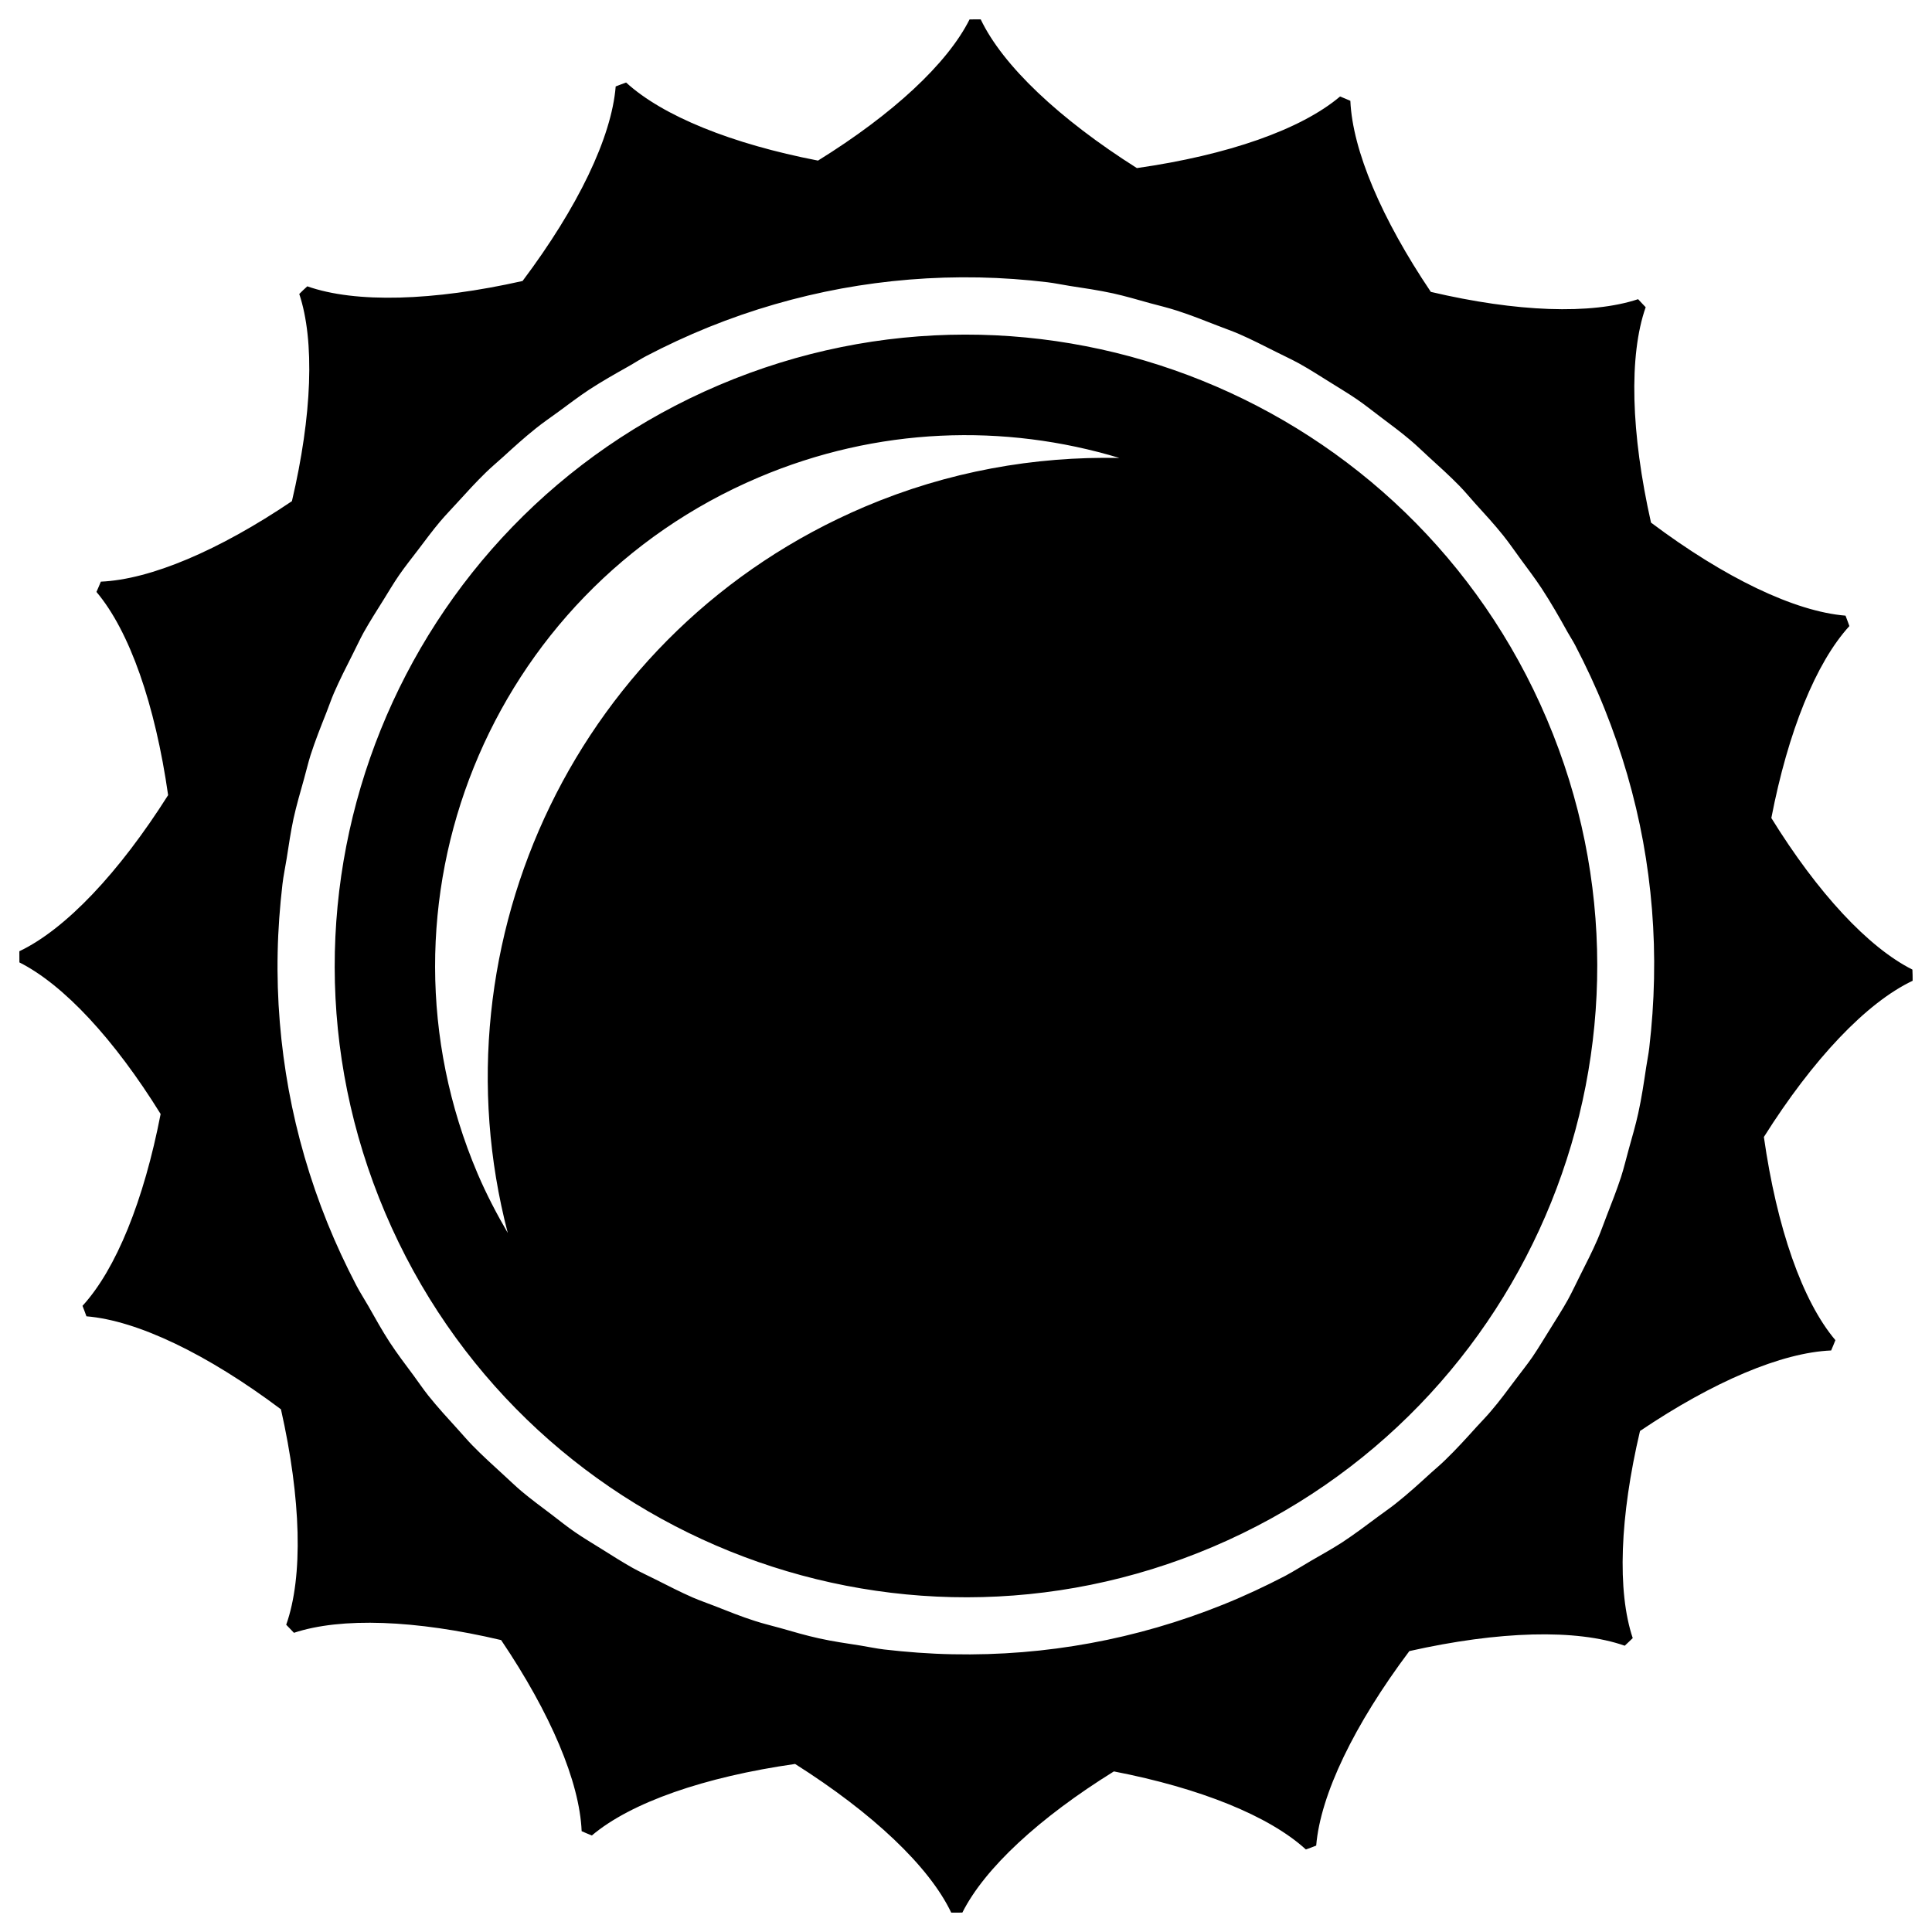
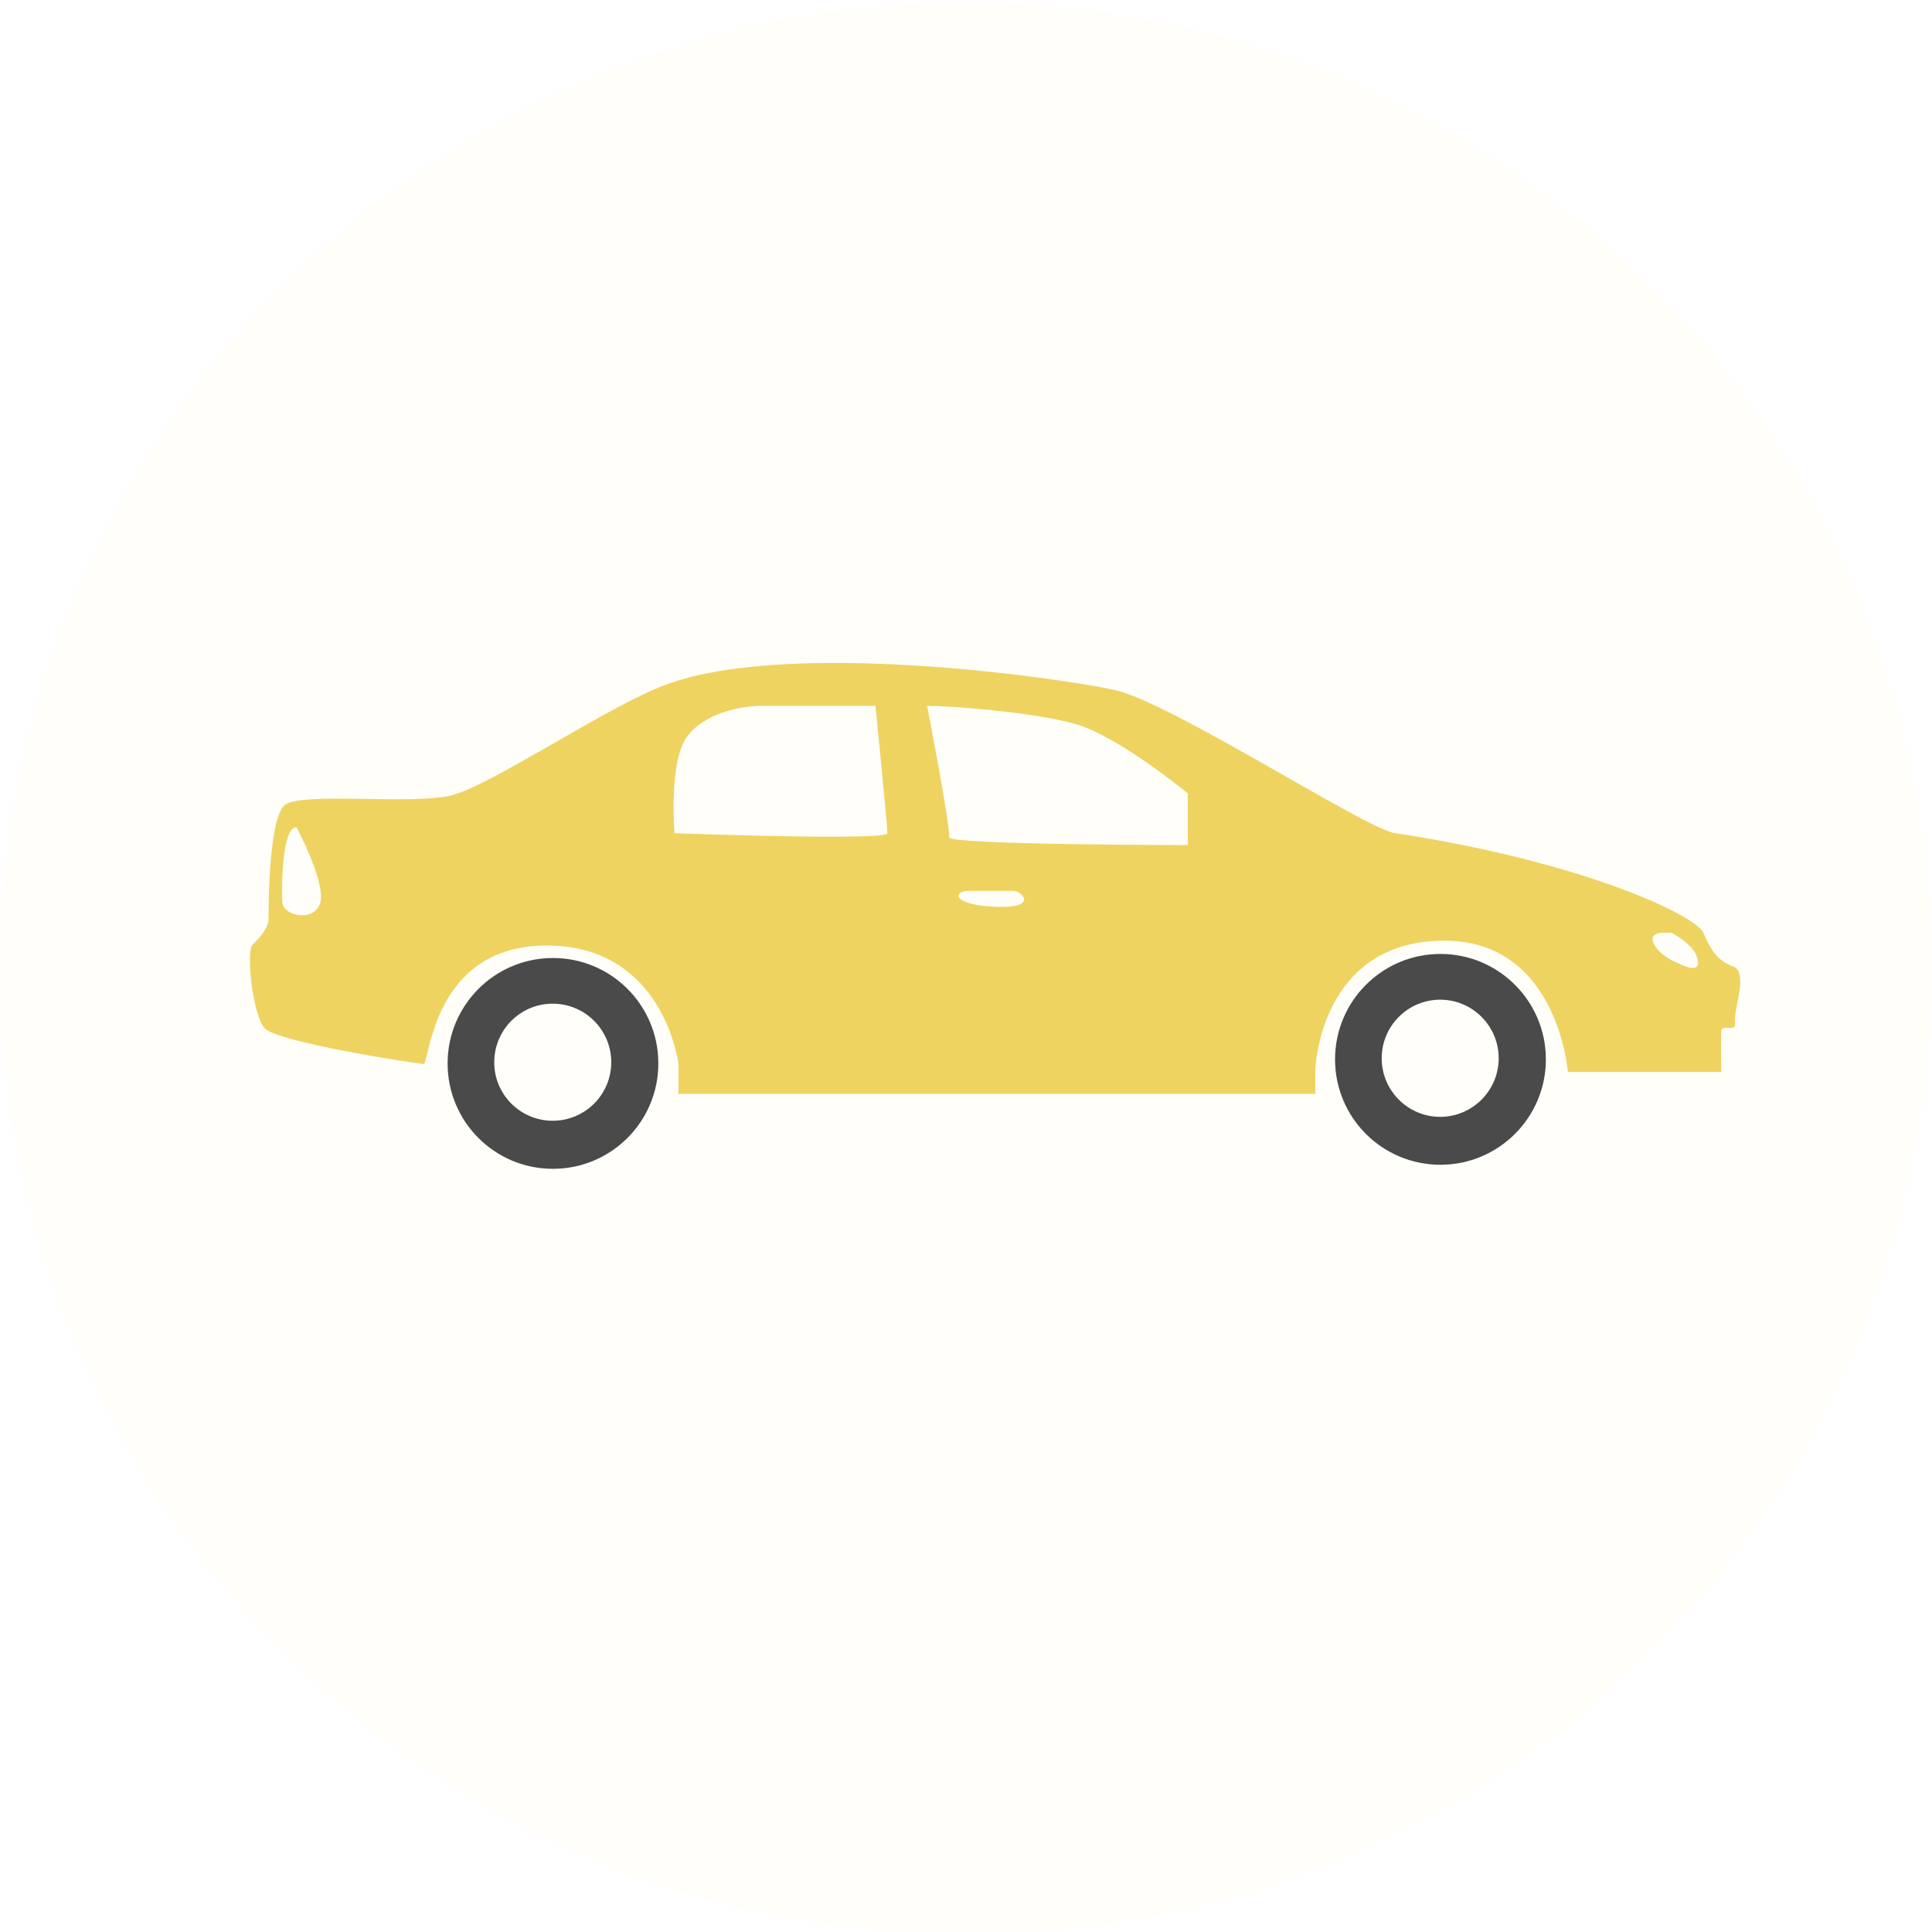
<svg xmlns="http://www.w3.org/2000/svg" version="1.1" id="Layer_1" x="0px" y="0px" width="50px" height="50px" viewBox="0 0 50 50" enable-background="new 0 0 50 50" xml:space="preserve">
-   <path d="M40.032,18.611c-3.527-8.303-13.118-12.174-21.419-8.647C10.31,13.494,6.438,23.083,9.968,31.387  c3.526,8.302,13.117,12.174,21.418,8.646C39.688,36.503,43.56,26.914,40.032,18.611z M22.378,13.115  c-7.417,3.152-11.212,11.225-9.237,18.794c-0.286-0.493-0.552-0.999-0.782-1.538c-2.969-6.983,0.286-15.048,7.27-18.014  c3.08-1.309,6.369-1.403,9.341-0.505C26.771,11.807,24.531,12.2,22.378,13.115z M49.499,25.382c0.002-0.096-0.003-0.191-0.006-0.289  c-1.146-0.576-2.452-1.985-3.651-3.923c0.433-2.237,1.153-4.019,2.02-4.967c-0.034-0.09-0.063-0.18-0.1-0.27  c-1.319-0.108-3.133-0.981-5.034-2.408c-0.521-2.316-0.577-4.324-0.138-5.574c-0.068-0.067-0.129-0.14-0.196-0.208  c-1.221,0.404-3.144,0.333-5.364-0.189c-1.274-1.891-2.027-3.663-2.083-4.945c-0.088-0.041-0.176-0.073-0.266-0.112  c-1.011,0.856-2.906,1.517-5.259,1.853c-2.01-1.272-3.471-2.653-4.041-3.848c-0.096-0.003-0.19,0.001-0.289,0.001  c-0.576,1.147-1.987,2.453-3.922,3.653c-2.236-0.432-4.018-1.153-4.966-2.02c-0.089,0.034-0.182,0.064-0.27,0.101  c-0.106,1.321-0.981,3.131-2.41,5.035C11.209,7.793,9.203,7.85,7.953,7.41C7.884,7.474,7.811,7.539,7.745,7.608  c0.405,1.219,0.331,3.141-0.19,5.362c-1.891,1.277-3.661,2.028-4.945,2.083c-0.039,0.089-0.072,0.179-0.114,0.266  c0.856,1.011,1.519,2.908,1.855,5.259c-1.273,2.01-2.653,3.47-3.85,4.04c-0.002,0.097,0.003,0.192,0.001,0.289  c1.147,0.578,2.454,1.986,3.655,3.923c-0.433,2.236-1.153,4.018-2.022,4.965c0.039,0.092,0.068,0.183,0.102,0.271  c1.321,0.108,3.133,0.98,5.034,2.407c0.522,2.317,0.579,4.326,0.136,5.575c0.072,0.07,0.133,0.143,0.2,0.209  c1.222-0.405,3.146-0.335,5.362,0.188c1.277,1.892,2.031,3.664,2.084,4.946c0.086,0.041,0.176,0.073,0.264,0.111  c1.011-0.854,2.907-1.515,5.26-1.851c2.009,1.272,3.471,2.652,4.041,3.848c0.096,0.003,0.191-0.002,0.288-0.002  c0.577-1.147,1.989-2.453,3.921-3.653c2.237,0.433,4.02,1.153,4.969,2.02c0.089-0.034,0.18-0.062,0.267-0.1  c0.11-1.32,0.984-3.131,2.411-5.034c2.317-0.521,4.325-0.578,5.574-0.139c0.067-0.065,0.137-0.126,0.207-0.197  c-0.408-1.219-0.334-3.14,0.188-5.36c1.892-1.276,3.664-2.03,4.947-2.084c0.039-0.087,0.072-0.175,0.11-0.267  c-0.855-1.009-1.516-2.906-1.851-5.258C46.919,27.41,48.301,25.95,49.499,25.382z M42.603,27.62c-0.06,0.401-0.119,0.8-0.206,1.193  c-0.068,0.312-0.158,0.613-0.243,0.921c-0.068,0.243-0.125,0.489-0.202,0.728c-0.112,0.342-0.244,0.675-0.374,1.011  c-0.078,0.198-0.147,0.402-0.232,0.597c-0.136,0.316-0.295,0.624-0.45,0.933c-0.106,0.21-0.204,0.423-0.316,0.628  c-0.146,0.263-0.309,0.514-0.466,0.768c-0.151,0.241-0.298,0.488-0.456,0.721c-0.137,0.198-0.288,0.385-0.433,0.579  c-0.207,0.274-0.408,0.552-0.633,0.813c-0.12,0.145-0.253,0.277-0.377,0.414c-0.264,0.293-0.528,0.584-0.81,0.856  c-0.113,0.112-0.235,0.214-0.354,0.32c-0.307,0.28-0.61,0.558-0.935,0.814c-0.145,0.116-0.301,0.22-0.448,0.331  c-0.307,0.229-0.612,0.458-0.935,0.671c-0.259,0.168-0.531,0.316-0.8,0.473c-0.225,0.131-0.445,0.271-0.676,0.395  c-0.517,0.268-1.048,0.518-1.598,0.739c-1.131,0.456-2.282,0.787-3.436,0.999c-1.156,0.213-2.351,0.313-3.573,0.288  c-0.598-0.011-1.188-0.057-1.771-0.124c-0.203-0.024-0.403-0.068-0.603-0.1c-0.363-0.057-0.73-0.109-1.083-0.188  c-0.334-0.073-0.662-0.17-0.991-0.264c-0.219-0.062-0.441-0.113-0.656-0.183c-0.361-0.115-0.709-0.255-1.061-0.394  c-0.183-0.072-0.37-0.135-0.55-0.213c-0.33-0.144-0.649-0.309-0.971-0.471c-0.198-0.099-0.398-0.191-0.59-0.297  c-0.273-0.153-0.536-0.322-0.8-0.487c-0.231-0.145-0.466-0.283-0.691-0.438c-0.209-0.143-0.406-0.302-0.606-0.455  c-0.264-0.2-0.532-0.396-0.785-0.609c-0.153-0.129-0.297-0.271-0.446-0.406c-0.279-0.256-0.56-0.509-0.824-0.78  c-0.124-0.127-0.239-0.264-0.361-0.398c-0.264-0.29-0.532-0.582-0.777-0.888c-0.133-0.168-0.253-0.345-0.378-0.516  c-0.213-0.285-0.426-0.567-0.622-0.865c-0.196-0.302-0.372-0.62-0.552-0.937c-0.104-0.181-0.217-0.355-0.313-0.539  c-0.271-0.52-0.522-1.057-0.745-1.609c-0.457-1.133-0.789-2.285-1.001-3.441c-0.21-1.153-0.313-2.346-0.287-3.563  c0.012-0.597,0.057-1.185,0.124-1.765c0.026-0.224,0.074-0.442,0.109-0.664c0.054-0.344,0.104-0.689,0.176-1.027  c0.077-0.348,0.176-0.688,0.272-1.029c0.059-0.207,0.106-0.417,0.17-0.619c0.12-0.372,0.264-0.734,0.408-1.097  c0.068-0.17,0.125-0.344,0.198-0.512c0.149-0.341,0.317-0.673,0.486-1.006c0.095-0.185,0.18-0.373,0.279-0.554  c0.161-0.286,0.335-0.561,0.51-0.839c0.136-0.217,0.264-0.438,0.41-0.649c0.155-0.224,0.324-0.436,0.489-0.652  c0.189-0.248,0.373-0.5,0.575-0.739c0.143-0.169,0.3-0.329,0.449-0.494c0.241-0.264,0.48-0.528,0.737-0.777  c0.144-0.141,0.301-0.27,0.451-0.407c0.272-0.249,0.548-0.499,0.838-0.73c0.185-0.149,0.387-0.286,0.581-0.428  c0.264-0.193,0.524-0.393,0.797-0.573c0.327-0.213,0.67-0.408,1.014-0.601c0.157-0.088,0.306-0.187,0.464-0.27  c0.521-0.272,1.059-0.523,1.615-0.748c1.132-0.457,2.284-0.787,3.439-1c1.154-0.211,2.345-0.311,3.563-0.287  c0.598,0.012,1.19,0.055,1.773,0.125c0.191,0.023,0.379,0.065,0.569,0.094c0.376,0.057,0.753,0.113,1.123,0.193  c0.322,0.072,0.642,0.166,0.961,0.255C30,7.91,30.232,7.965,30.456,8.038c0.356,0.114,0.697,0.25,1.043,0.385  c0.188,0.074,0.381,0.14,0.566,0.22c0.326,0.142,0.643,0.305,0.96,0.464c0.2,0.101,0.403,0.194,0.6,0.302  c0.272,0.151,0.535,0.322,0.8,0.486c0.229,0.145,0.463,0.282,0.686,0.435c0.216,0.147,0.417,0.311,0.626,0.467  c0.258,0.194,0.516,0.385,0.762,0.593c0.168,0.141,0.32,0.293,0.481,0.439c0.268,0.243,0.534,0.484,0.787,0.742  c0.144,0.146,0.271,0.304,0.409,0.456c0.247,0.271,0.495,0.542,0.725,0.828c0.158,0.198,0.305,0.412,0.456,0.619  c0.184,0.25,0.373,0.499,0.544,0.759c0.237,0.363,0.457,0.745,0.669,1.129c0.065,0.116,0.138,0.225,0.199,0.343  c0.273,0.525,0.527,1.066,0.752,1.627c0.456,1.135,0.789,2.289,1.002,3.447c0.21,1.153,0.309,2.341,0.283,3.556  c-0.012,0.602-0.055,1.196-0.123,1.78C42.663,27.291,42.627,27.454,42.603,27.62z" />
+   <g>
+     <circle fill="#FFFEF9" cx="25" cy="25.062" r="25" />
+     <g>
+       <path fill="none" d="M43.254,24.843c0.465,0.246,0.775,0.322,0.672-0.051c-0.105-0.371-0.672-0.654-0.672-0.654h-0.205    C42.535,24.138,42.793,24.601,43.254,24.843z" />
+       <path fill="none" d="M25.752,23.467c1.139,0.051,0.715-0.412,0.459-0.412c-0.26,0-1.135,0-1.135,0    C24.664,23.055,24.611,23.417,25.752,23.467z" />
+       <circle fill="none" cx="14.305" cy="27.491" r="1.514" />
+       <circle fill="none" cx="37.271" cy="27.388" r="1.514" />
+       <path fill="none" d="M17.766,19.089c-0.463,0.669-0.311,2.473-0.311,2.473s5.51,0.205,5.51,0c0-0.206-0.309-3.296-0.309-3.296    s-2.471,0-2.934,0C19.256,18.266,18.227,18.421,17.766,19.089z" />
+       <path fill="none" d="M7.307,23.366c0.027,0.334,0.824,0.514,0.98,0c0.156-0.516-0.615-1.958-0.615-1.958    C7.285,21.407,7.285,23.031,7.307,23.366z" />
+       <path fill="none" d="M23.994,18.266c0,0,0.617,3.193,0.566,3.4c-0.053,0.206,6.18,0.206,6.18,0.206v-1.339    c0,0-1.803-1.493-2.936-1.805C26.674,18.42,24.561,18.266,23.994,18.266z" />
+       <path fill="#4A4A4B" d="M11.584,27.522c0,1.508,1.219,2.727,2.725,2.727c1.51,0,2.729-1.223,2.729-2.727    c0-1.51-1.221-2.729-2.729-2.729C12.805,24.794,11.584,26.013,11.584,27.522z M12.791,27.491c0-0.838,0.676-1.516,1.512-1.516    c0.838,0,1.516,0.678,1.516,1.516c0,0.836-0.678,1.514-1.516,1.514C13.469,29.005,12.789,28.327,12.791,27.491z" />
+       <path fill="#4A4A4B" d="M34.551,27.417c0,1.508,1.221,2.727,2.727,2.727c1.508,0,2.729-1.223,2.729-2.727    c0-1.508-1.223-2.729-2.729-2.729S34.551,25.909,34.551,27.417z M35.758,27.388c0-0.836,0.678-1.516,1.514-1.516    c0.834,0,1.514,0.678,1.514,1.516c0,0.836-0.68,1.516-1.514,1.516S35.758,28.224,35.758,27.388z" />
+       <path fill="#EED361" d="M6.846,26.608c0.309,0.361,3.965,0.928,4.117,0.928c0.156,0,0.209-3.09,3.223-3.066    c3.012,0.027,3.373,3.066,3.373,3.066v0.773h16.48V27.69c0,0,0.1-3.346,3.344-3.346c2.938,0,3.193,3.398,3.193,3.398h3.967    c0,0,0-0.771,0-1.029c0-0.26,0.41,0.051,0.359-0.26c-0.049-0.309,0.361-1.285-0.049-1.441c-0.412-0.154-0.568-0.412-0.773-0.875    c-0.207-0.463-3.193-1.855-7.982-2.576c-0.766-0.115-5.82-3.399-7.26-3.708c-1.445-0.309-8.369-1.316-11.588-0.141    c-1.496,0.547-4.535,2.615-5.564,2.872s-3.912-0.103-4.324,0.257c-0.412,0.361-0.412,2.678-0.412,2.936    c0,0.256-0.23,0.488-0.41,0.668C6.357,24.626,6.539,26.251,6.846,26.608z M43.049,24.138h0.205c0,0,0.566,0.283,0.672,0.656    c0.104,0.373-0.207,0.297-0.672,0.049C42.793,24.601,42.535,24.138,43.049,24.138z M25.076,23.055c0,0,0.873,0,1.133,0    c0.256,0,0.682,0.463-0.457,0.412C24.611,23.417,24.664,23.055,25.076,23.055z M23.994,18.266c0.566,0,2.68,0.154,3.811,0.463    c1.133,0.312,2.936,1.805,2.936,1.805v1.336c0,0-6.232,0-6.18-0.205C24.611,21.459,23.994,18.266,23.994,18.266z M17.764,19.09    c0.463-0.669,1.492-0.824,1.959-0.824c0.463,0,2.934,0,2.934,0s0.309,3.092,0.309,3.297s-5.51,0-5.51,0    S17.303,19.758,17.764,19.09z M7.672,21.408c0,0,0.771,1.444,0.615,1.958c-0.154,0.514-0.953,0.334-0.979,0    C7.285,23.031,7.285,21.407,7.672,21.408z" />
+     </g>
+   </g>
</svg>
